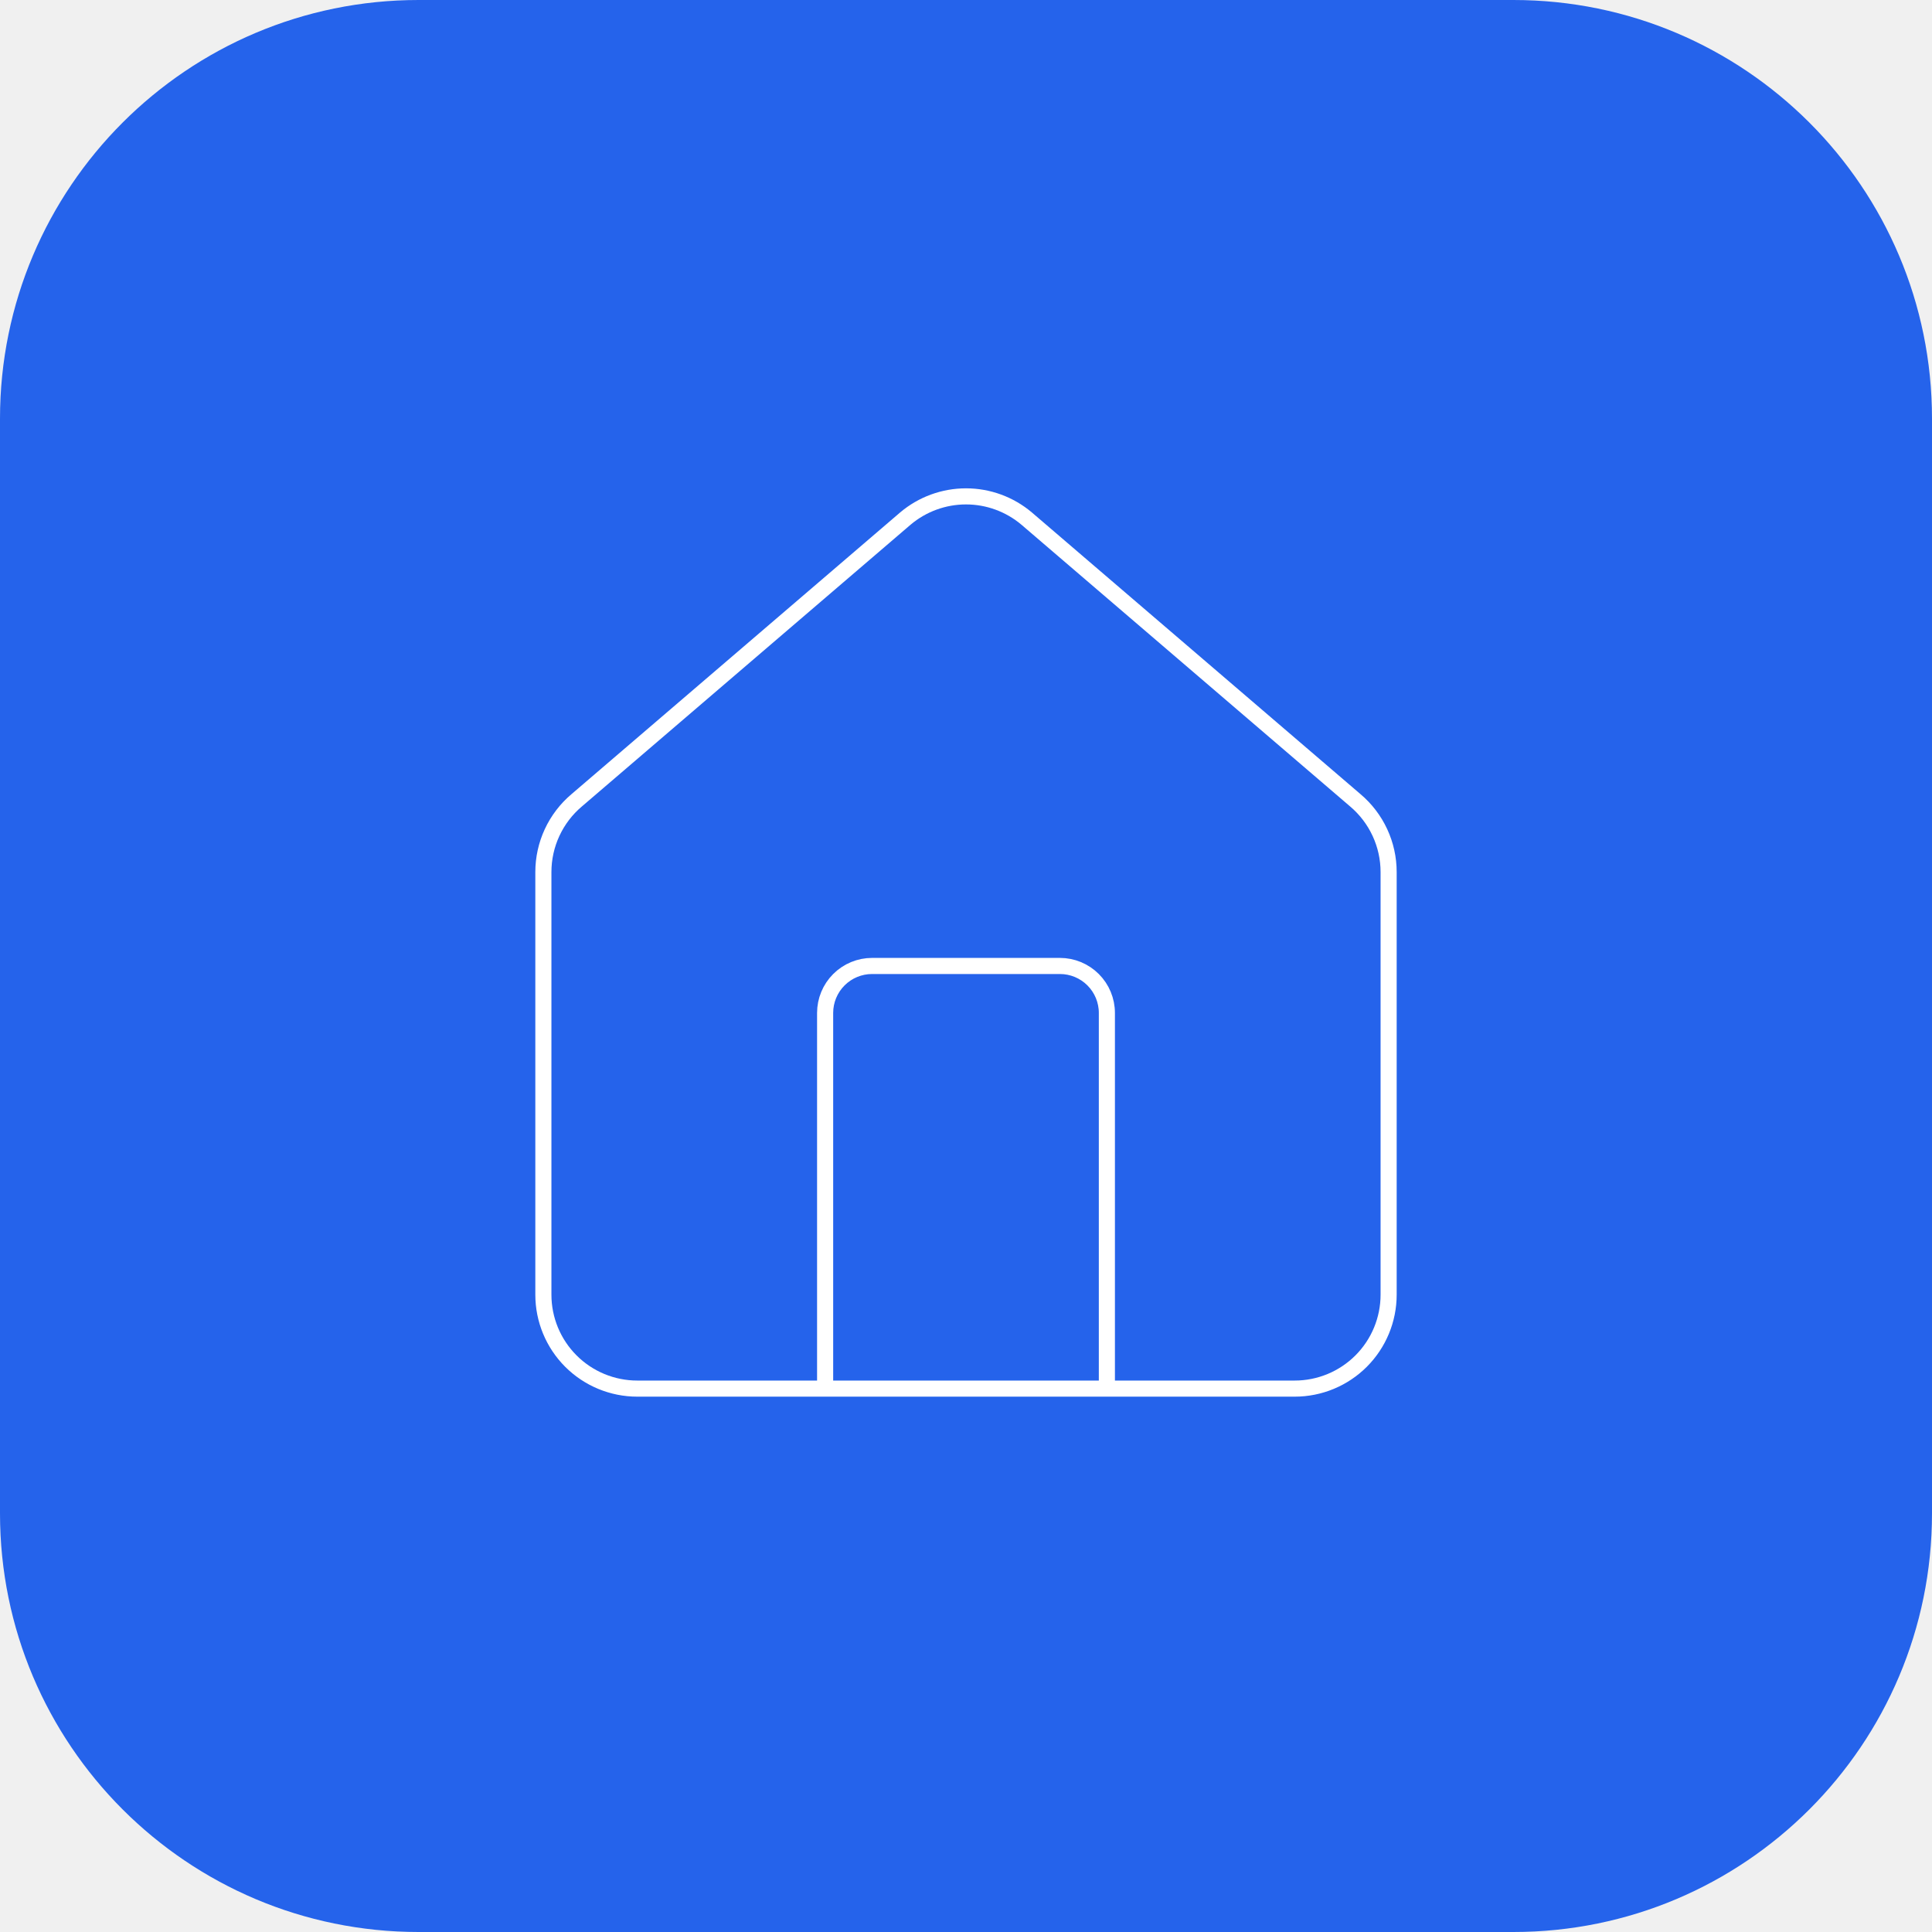
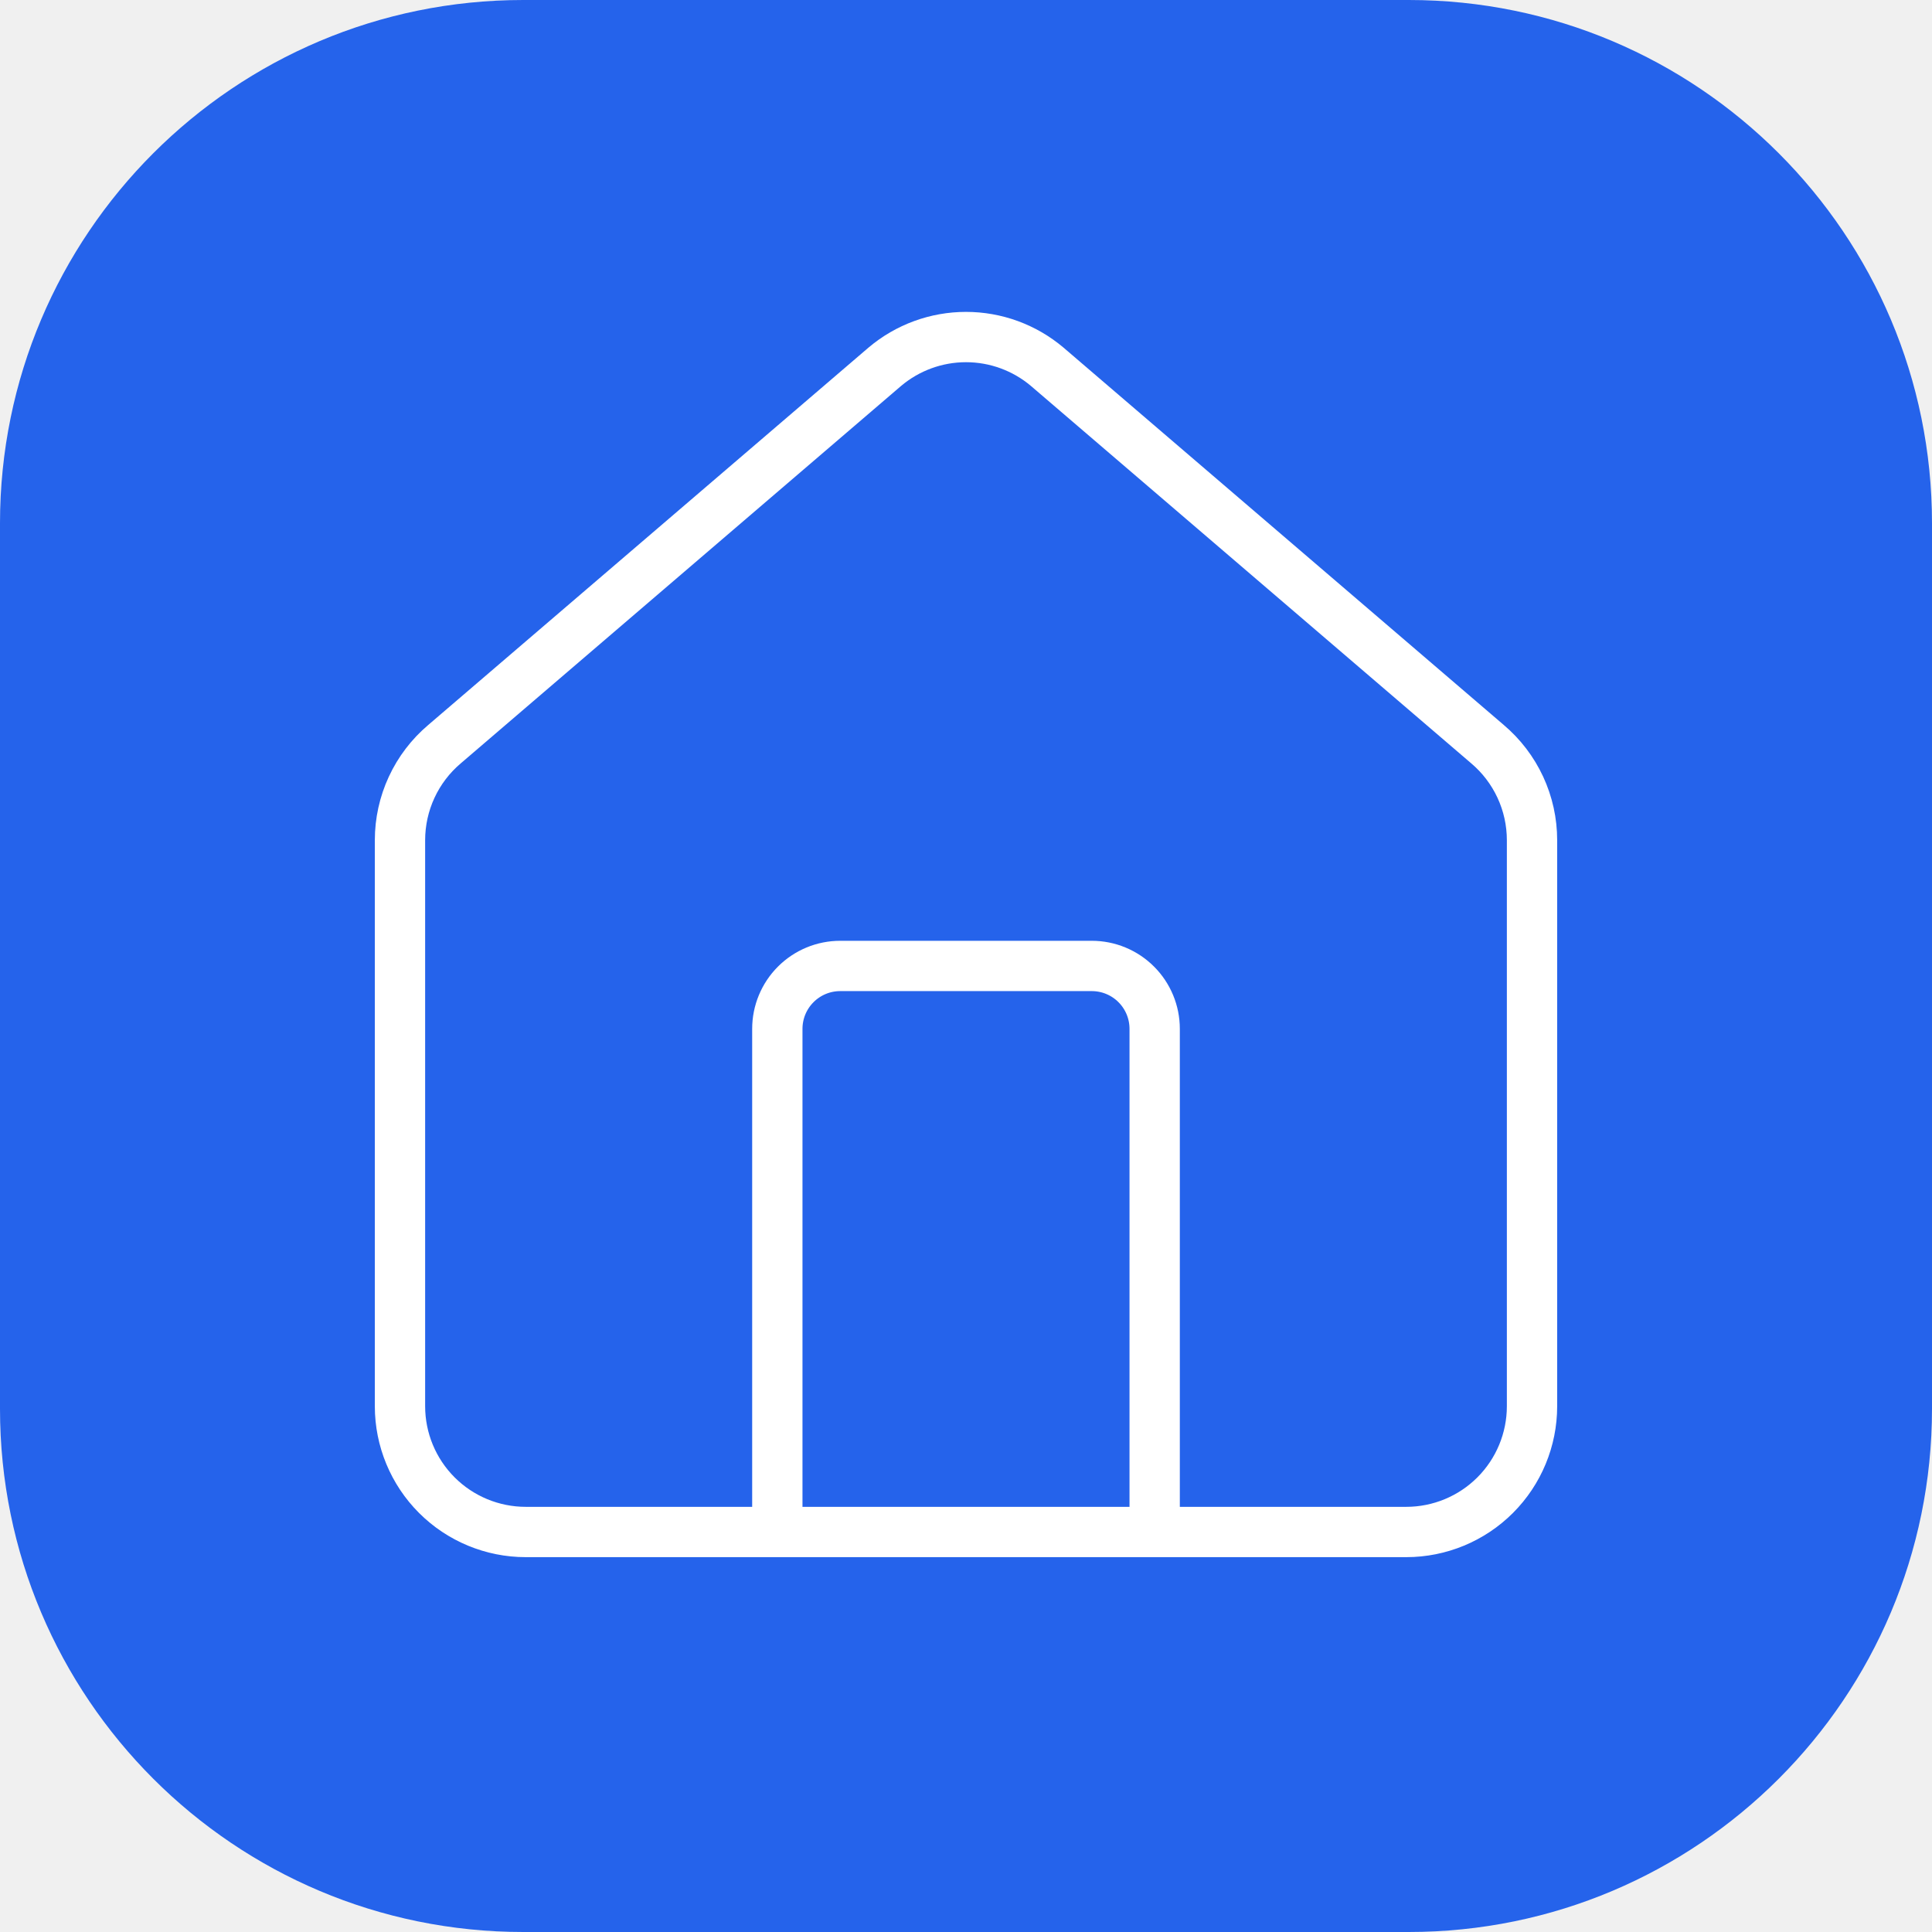
- <svg xmlns="http://www.w3.org/2000/svg" width="240" height="240" viewBox="0 0 240 240" fill="none">
-   <rect width="240" height="240" rx="52" fill="#2563EB" />
-   <path d="M137.5 172.495V125.829C137.5 124.282 136.885 122.798 135.791 121.704C134.697 120.61 133.214 119.995 131.667 119.995H108.333C106.786 119.995 105.303 120.61 104.209 121.704C103.115 122.798 102.5 124.282 102.5 125.829V172.495M67.5 108.331C67.5 106.634 67.869 104.958 68.584 103.418C69.298 101.879 70.34 100.514 71.636 99.418L112.469 64.418C114.575 62.638 117.243 61.662 120 61.662C122.757 61.662 125.425 62.638 127.531 64.418L168.364 99.418C169.66 100.514 170.702 101.879 171.416 103.418C172.131 104.958 172.5 106.634 172.5 108.331V160.831C172.5 163.926 171.271 166.893 169.083 169.081C166.895 171.269 163.928 172.498 160.833 172.498H79.167C76.073 172.498 73.105 171.269 70.917 169.081C68.729 166.893 67.5 163.926 67.5 160.831V108.331Z" stroke="white" stroke-width="2" stroke-linecap="round" />
+ <svg xmlns="http://www.w3.org/2000/svg" width="192" height="192" viewBox="0 0 192 192" fill="none">
+   <rect width="192" height="192" rx="52" fill="#2563EB" />
+   <path d="M114.75 152.245V102.245C114.75 100.587 114.092 98.998 112.919 97.826C111.747 96.653 110.158 95.995 108.5 95.995H83.5C81.842 95.995 80.253 96.653 79.081 97.826C77.909 98.998 77.25 100.587 77.25 102.245V152.245M39.75 83.498C39.75 81.68 40.146 79.883 40.911 78.234C41.676 76.584 42.792 75.122 44.181 73.948L87.931 36.448C90.187 34.541 93.046 33.495 96 33.495C98.954 33.495 101.813 34.541 104.069 36.448L147.819 73.948C149.208 75.122 150.323 76.584 151.089 78.234C151.854 79.883 152.25 81.68 152.25 83.498V139.748C152.25 143.063 150.933 146.243 148.589 148.587C146.245 150.931 143.065 152.248 139.75 152.248H52.25C48.935 152.248 45.755 150.931 43.411 148.587C41.067 146.243 39.75 143.063 39.75 139.748V83.498Z" stroke="white" stroke-width="5" stroke-linecap="round" />
</svg>
